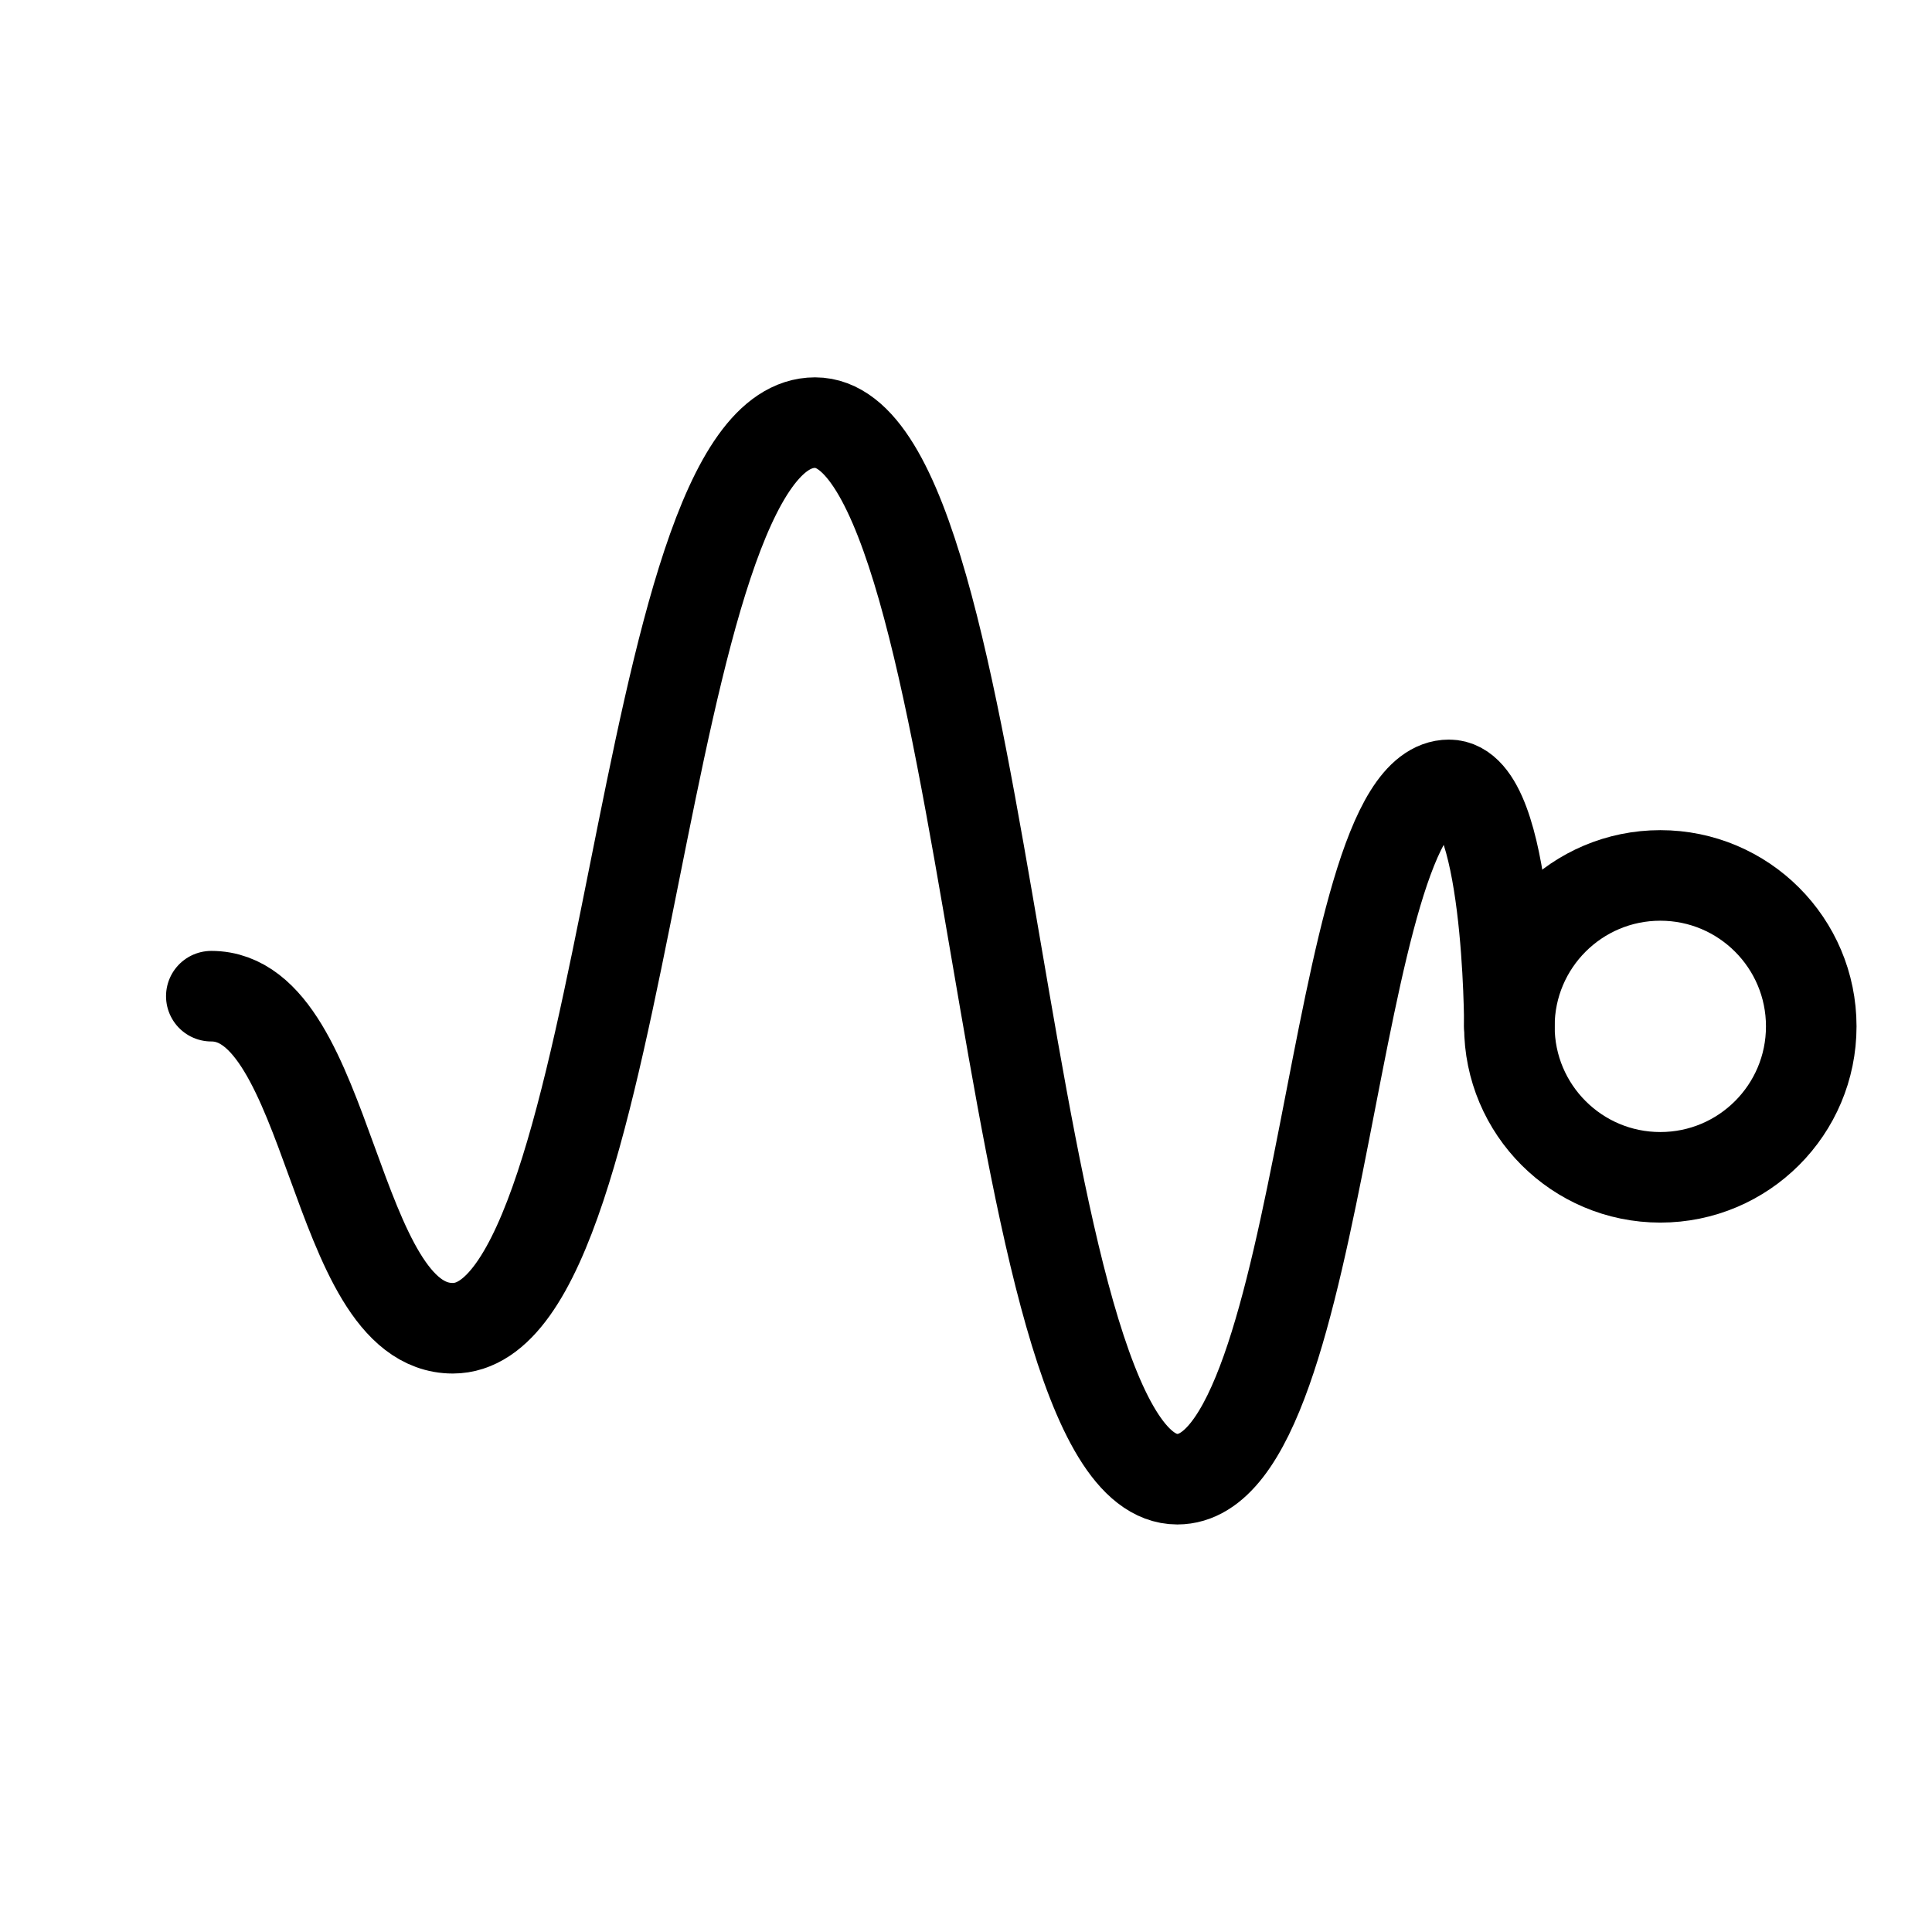
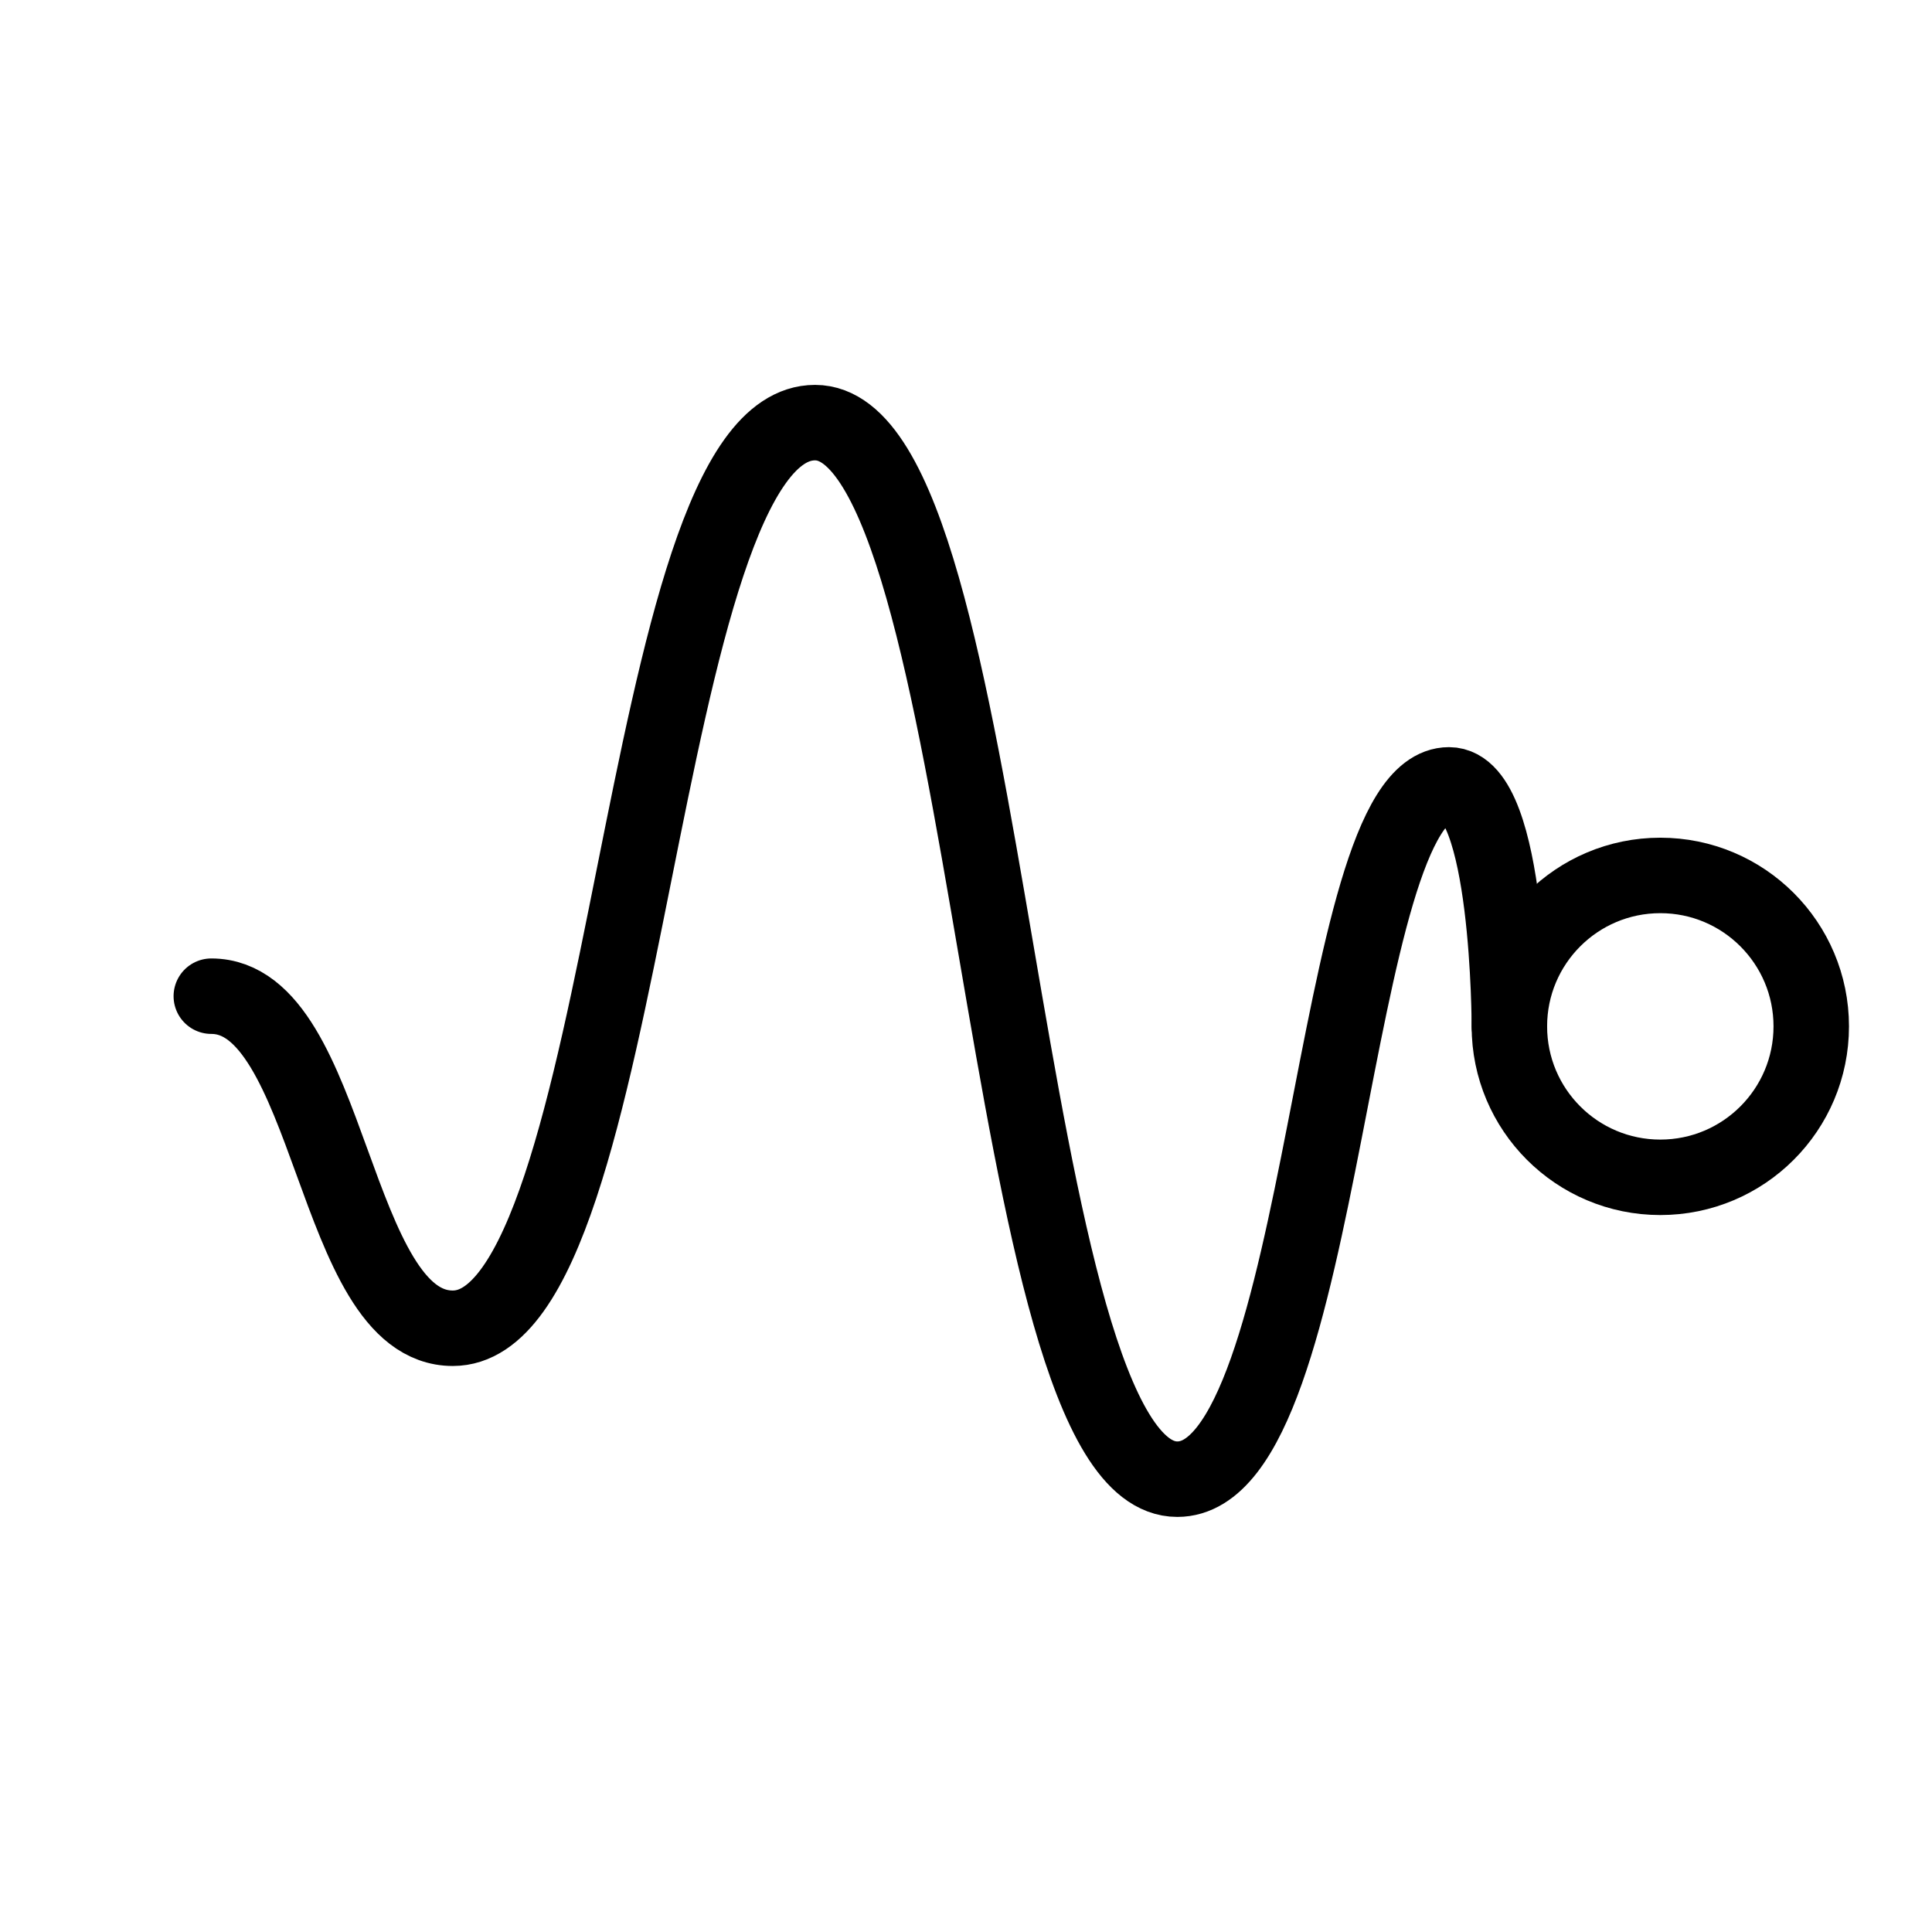
<svg xmlns="http://www.w3.org/2000/svg" viewBox="0 0 64 64" fill="none">
-   <g stroke="#000" stroke-width="3" stroke-linecap="round" stroke-linejoin="round">
+   <g stroke="#000" stroke-width="2.5" stroke-linecap="round" stroke-linejoin="round">
    <path d="M7 33c4 0 4 11 8 11 6 0 6-30 12-30 6 0 6 35 12 35 5 0 5-23 9-23 2 0 2 8 2 8" />
    <circle cx="55" cy="34" r="5" />
  </g>
</svg>
